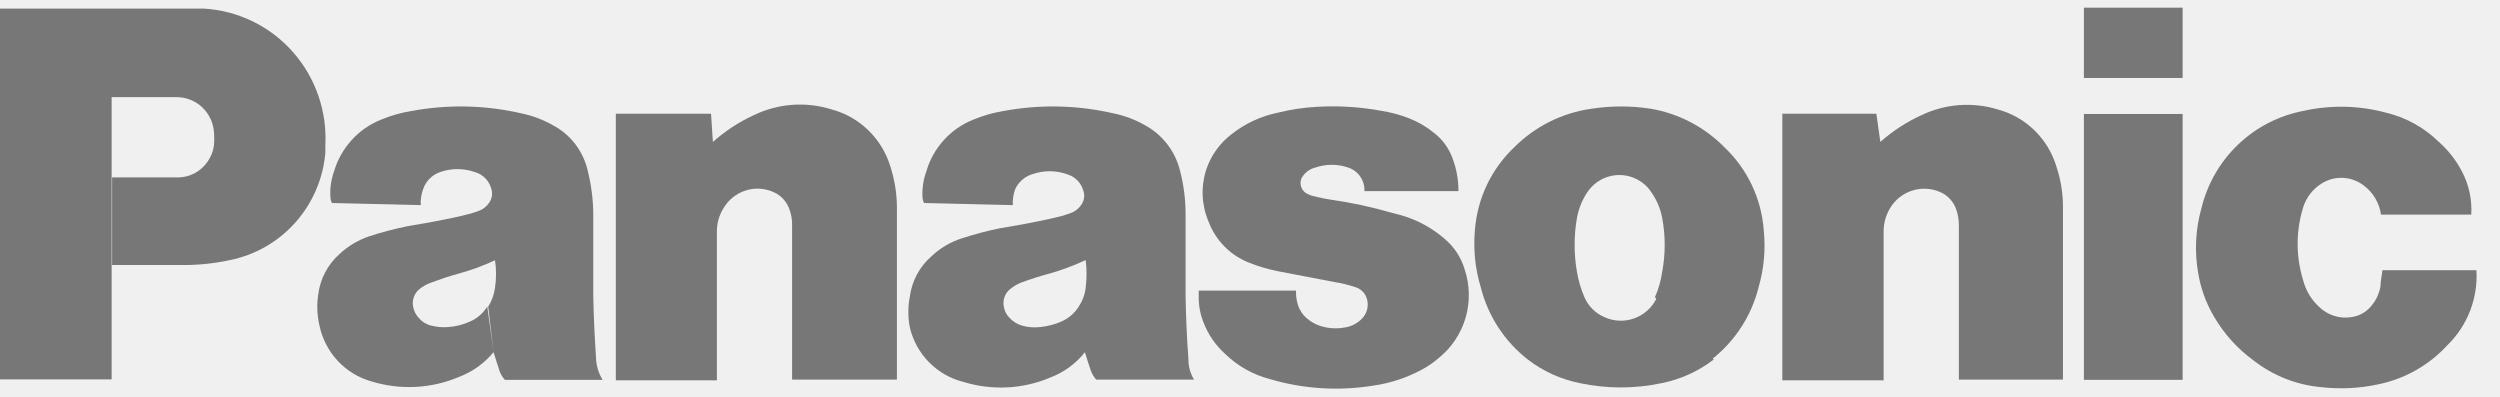
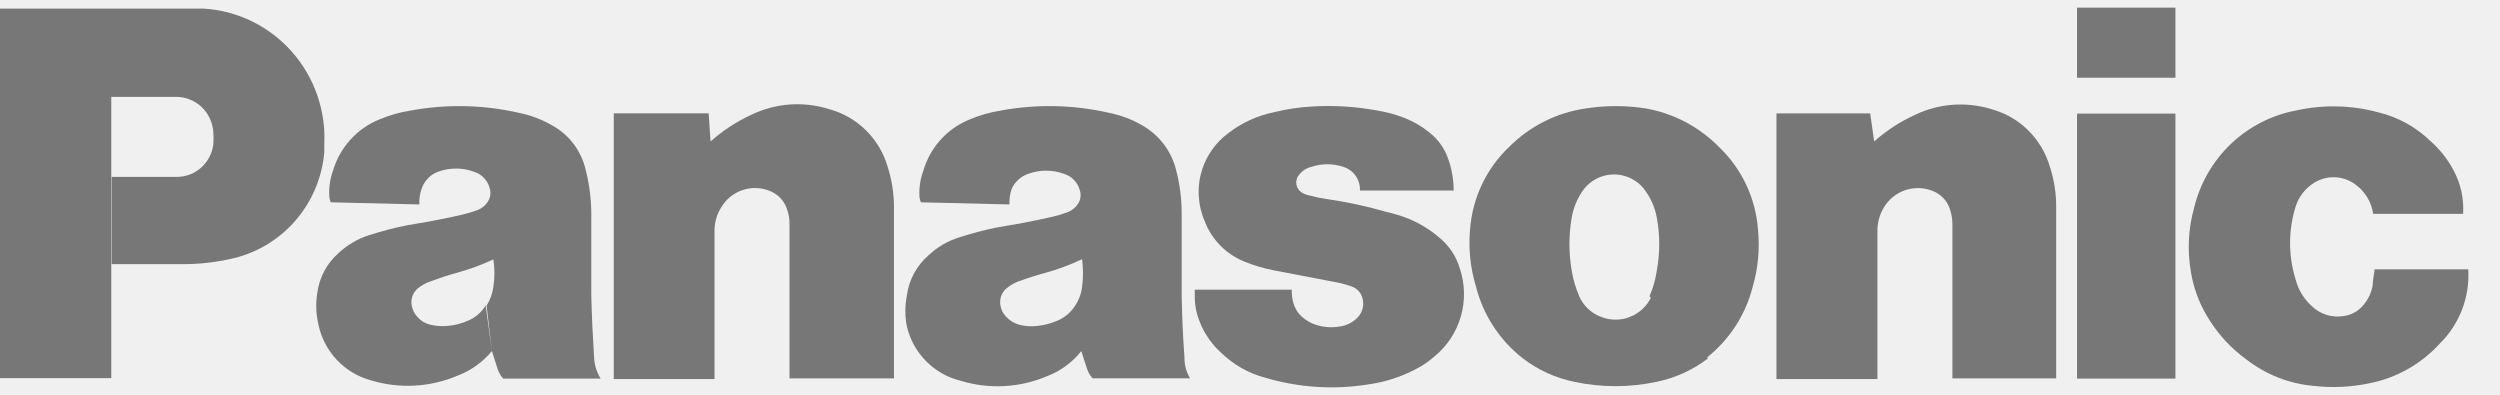
- <svg xmlns="http://www.w3.org/2000/svg" width="101" height="16" viewBox="0 0 101 16" fill="none">
-   <g clip-path="url(#clip0_4014_307)">
-     <path d="M24.081 14.485C24.024 13.595 23.986 12.849 23.968 11.96C23.968 10.793 23.968 9.817 23.968 8.65C23.964 8.053 23.887 7.459 23.74 6.881C23.651 6.498 23.482 6.139 23.245 5.827C23.007 5.515 22.707 5.258 22.363 5.073C21.952 4.837 21.506 4.669 21.043 4.575C19.583 4.241 18.07 4.212 16.599 4.489C16.185 4.557 15.78 4.672 15.393 4.834C14.939 5.015 14.533 5.298 14.204 5.661C13.875 6.024 13.632 6.457 13.494 6.928C13.371 7.271 13.323 7.637 13.351 8C13.357 8.07 13.376 8.138 13.408 8.201L16.998 8.287C16.986 8.069 17.018 7.851 17.093 7.646C17.145 7.487 17.234 7.342 17.351 7.223C17.467 7.104 17.61 7.013 17.767 6.957C18.23 6.79 18.737 6.79 19.201 6.957C19.355 7.003 19.495 7.088 19.608 7.203C19.721 7.319 19.803 7.461 19.846 7.617C19.878 7.713 19.887 7.815 19.872 7.914C19.857 8.014 19.819 8.109 19.761 8.191C19.662 8.34 19.519 8.454 19.353 8.516L19.039 8.622C18.546 8.755 18.09 8.842 17.605 8.937C17.121 9.033 16.865 9.062 16.466 9.138C15.949 9.243 15.439 9.377 14.937 9.54C14.481 9.689 14.062 9.937 13.712 10.267C13.24 10.686 12.936 11.264 12.857 11.893C12.793 12.31 12.809 12.735 12.905 13.146C13.016 13.684 13.272 14.18 13.646 14.581C14.02 14.981 14.496 15.269 15.023 15.413C16.179 15.766 17.422 15.701 18.536 15.231C19.083 15.025 19.567 14.679 19.941 14.227L19.685 12.381C19.52 12.654 19.274 12.868 18.982 12.993C18.706 13.117 18.41 13.192 18.109 13.213C17.879 13.232 17.648 13.212 17.425 13.155C17.229 13.11 17.053 13.002 16.922 12.849C16.806 12.727 16.727 12.575 16.694 12.409C16.664 12.279 16.671 12.144 16.713 12.017C16.755 11.891 16.83 11.778 16.931 11.692C17.063 11.584 17.21 11.497 17.368 11.434C17.786 11.281 18.147 11.156 18.574 11.041C19.062 10.905 19.538 10.729 19.998 10.515C20.055 10.883 20.055 11.257 19.998 11.625C19.962 11.897 19.868 12.158 19.723 12.39L19.941 14.236C20.027 14.504 20.093 14.724 20.179 14.982C20.227 15.117 20.301 15.24 20.397 15.346H24.347C24.185 15.087 24.093 14.79 24.081 14.485Z" fill="#777777" />
-     <path d="M48.011 14.485C47.944 13.595 47.916 12.849 47.897 11.96C47.897 10.793 47.897 9.817 47.897 8.65C47.898 8.053 47.821 7.458 47.669 6.881C47.573 6.5 47.401 6.143 47.162 5.832C46.923 5.521 46.624 5.262 46.282 5.073C45.872 4.836 45.426 4.668 44.963 4.575C43.503 4.241 41.99 4.212 40.519 4.489C40.108 4.557 39.706 4.673 39.322 4.834C38.867 5.013 38.46 5.295 38.131 5.659C37.801 6.022 37.559 6.456 37.423 6.928C37.297 7.271 37.246 7.636 37.271 8C37.281 8.069 37.3 8.136 37.328 8.201L40.917 8.287C40.906 8.069 40.938 7.851 41.012 7.646C41.077 7.504 41.171 7.377 41.287 7.273C41.403 7.17 41.539 7.091 41.687 7.043C42.15 6.876 42.657 6.876 43.12 7.043C43.275 7.089 43.415 7.174 43.528 7.289C43.641 7.405 43.723 7.547 43.766 7.703C43.8 7.799 43.81 7.901 43.795 8.001C43.78 8.101 43.741 8.196 43.681 8.277C43.582 8.426 43.439 8.54 43.272 8.602L42.959 8.708C42.465 8.842 42.009 8.928 41.525 9.023C41.041 9.119 40.784 9.148 40.386 9.224C39.872 9.329 39.365 9.463 38.866 9.626C38.406 9.771 37.983 10.02 37.632 10.353C37.153 10.769 36.842 11.347 36.758 11.979C36.678 12.393 36.678 12.818 36.758 13.232C36.885 13.765 37.154 14.252 37.538 14.64C37.922 15.028 38.404 15.303 38.933 15.432C40.086 15.785 41.325 15.721 42.437 15.25C42.985 15.042 43.468 14.688 43.833 14.227L43.586 12.381C43.415 12.652 43.167 12.866 42.873 12.993C42.605 13.109 42.32 13.184 42.028 13.213C41.78 13.242 41.529 13.222 41.288 13.155C41.095 13.097 40.921 12.988 40.784 12.84C40.665 12.721 40.585 12.567 40.556 12.4C40.528 12.271 40.535 12.137 40.577 12.012C40.618 11.887 40.694 11.777 40.794 11.692C40.926 11.582 41.073 11.491 41.231 11.424C41.649 11.271 42.009 11.156 42.437 11.041C42.925 10.902 43.401 10.723 43.861 10.506C43.909 10.877 43.909 11.254 43.861 11.625C43.83 11.9 43.732 12.162 43.576 12.39L43.833 14.236C43.908 14.495 43.984 14.715 44.07 14.973C44.118 15.107 44.193 15.231 44.288 15.336H48.239C48.084 15.08 48.005 14.785 48.011 14.485Z" fill="#777777" />
-     <path d="M66.698 4.394C65.899 4.27 65.086 4.27 64.286 4.394C63.113 4.56 62.023 5.103 61.181 5.944C60.251 6.822 59.681 8.02 59.586 9.301C59.517 10.078 59.597 10.86 59.823 11.606C60.116 12.765 60.784 13.792 61.723 14.524C62.343 15.001 63.065 15.328 63.831 15.48C64.917 15.71 66.039 15.71 67.126 15.48C67.892 15.328 68.613 15.001 69.234 14.524L66.945 12.008C66.858 12.201 66.734 12.376 66.58 12.521C66.426 12.666 66.245 12.779 66.047 12.854C65.85 12.929 65.639 12.963 65.428 12.956C65.218 12.949 65.01 12.9 64.818 12.811C64.457 12.657 64.169 12.37 64.011 12.008C63.868 11.677 63.766 11.331 63.707 10.975C63.584 10.26 63.584 9.528 63.707 8.813C63.774 8.44 63.916 8.085 64.125 7.771C64.353 7.425 64.708 7.184 65.112 7.102C65.517 7.019 65.937 7.102 66.281 7.331C66.455 7.444 66.604 7.594 66.717 7.771C66.936 8.082 67.085 8.438 67.154 8.813C67.287 9.528 67.287 10.261 67.154 10.975C67.103 11.331 67.004 11.679 66.86 12.008L69.148 14.524C70.088 13.793 70.757 12.765 71.047 11.606C71.264 10.858 71.335 10.076 71.256 9.301C71.161 8.02 70.592 6.822 69.661 5.944C68.857 5.13 67.822 4.588 66.698 4.394Z" fill="#777777" />
-     <path d="M7.264 10.707H4.529V7.168H6.286C6.628 7.168 6.913 7.168 7.236 7.168C7.46 7.158 7.68 7.098 7.877 6.99C8.075 6.882 8.245 6.73 8.375 6.546C8.515 6.354 8.607 6.131 8.641 5.895C8.66 5.698 8.66 5.5 8.641 5.302C8.606 4.926 8.432 4.577 8.155 4.322C7.878 4.067 7.516 3.926 7.141 3.925H4.51V15.327H0V0.348H7.407C7.701 0.348 7.948 0.348 8.242 0.348C8.927 0.388 9.596 0.564 10.213 0.865C10.829 1.166 11.381 1.587 11.836 2.103C12.291 2.619 12.641 3.221 12.865 3.873C13.089 4.525 13.183 5.216 13.142 5.905C13.147 6.004 13.147 6.103 13.142 6.202C13.046 7.24 12.62 8.22 11.927 8.995C11.234 9.771 10.312 10.3 9.296 10.506C8.629 10.651 7.947 10.718 7.264 10.707Z" fill="#777777" />
-     <path d="M53.917 11.396C54.207 11.441 54.493 11.511 54.771 11.606C54.889 11.643 54.994 11.712 55.076 11.805C55.158 11.897 55.213 12.01 55.237 12.132C55.266 12.263 55.261 12.398 55.225 12.527C55.188 12.656 55.121 12.773 55.028 12.868C54.837 13.066 54.587 13.194 54.316 13.232C53.959 13.297 53.592 13.264 53.252 13.136C53.09 13.072 52.939 12.981 52.806 12.868C52.631 12.724 52.502 12.531 52.435 12.314C52.378 12.128 52.352 11.934 52.359 11.74H48.428V11.969C48.422 12.319 48.483 12.667 48.609 12.993C48.794 13.492 49.097 13.938 49.492 14.294C49.99 14.78 50.605 15.13 51.277 15.308C52.648 15.716 54.092 15.808 55.503 15.575C56.166 15.48 56.809 15.27 57.402 14.954C57.665 14.819 57.911 14.652 58.133 14.456C58.65 14.038 59.027 13.469 59.213 12.828C59.398 12.186 59.382 11.502 59.168 10.869C59.025 10.395 58.748 9.973 58.37 9.655C57.861 9.211 57.261 8.884 56.614 8.698L56.177 8.583C55.386 8.355 54.58 8.183 53.765 8.067C53.544 8.033 53.326 7.989 53.11 7.933C53.011 7.916 52.914 7.883 52.825 7.837C52.71 7.785 52.621 7.69 52.575 7.572C52.528 7.454 52.53 7.323 52.578 7.206C52.637 7.096 52.718 7.001 52.816 6.925C52.914 6.849 53.027 6.795 53.148 6.766C53.573 6.622 54.033 6.622 54.458 6.766C54.658 6.829 54.832 6.957 54.952 7.13C55.072 7.303 55.132 7.511 55.123 7.722H58.921C58.923 7.279 58.846 6.838 58.693 6.422C58.545 5.999 58.278 5.63 57.924 5.36C57.621 5.113 57.282 4.916 56.917 4.776C56.565 4.639 56.199 4.539 55.825 4.48C54.952 4.317 54.062 4.263 53.176 4.317C52.661 4.346 52.149 4.423 51.647 4.547C50.954 4.686 50.304 4.987 49.748 5.427C49.276 5.789 48.922 6.285 48.732 6.852C48.508 7.542 48.542 8.29 48.827 8.956C48.969 9.332 49.188 9.673 49.469 9.959C49.751 10.244 50.088 10.466 50.46 10.611C50.835 10.762 51.223 10.877 51.619 10.956L53.917 11.396Z" fill="#777777" />
-     <path d="M28.801 5.733C29.296 5.293 29.853 4.929 30.453 4.652C31.437 4.176 32.564 4.094 33.605 4.423C34.167 4.574 34.68 4.868 35.095 5.277C35.511 5.686 35.815 6.195 35.98 6.757C36.15 7.291 36.237 7.85 36.236 8.411V15.337H32.001V9.11C32.006 8.912 31.977 8.714 31.915 8.526C31.867 8.353 31.78 8.194 31.662 8.06C31.544 7.925 31.396 7.82 31.232 7.751C30.872 7.596 30.468 7.579 30.097 7.705C29.725 7.83 29.413 8.088 29.218 8.431C29.043 8.718 28.954 9.05 28.962 9.387V15.365H24.879V4.595H28.725L28.801 5.733Z" fill="#777777" />
-     <path d="M75.966 5.733C76.463 5.292 77.023 4.927 77.628 4.652C78.592 4.191 79.693 4.109 80.714 4.423C81.275 4.574 81.788 4.869 82.204 5.277C82.619 5.686 82.924 6.195 83.088 6.757C83.263 7.29 83.35 7.85 83.344 8.412V15.337H79.138V9.11C79.139 8.912 79.111 8.715 79.052 8.526C79.004 8.354 78.917 8.194 78.799 8.06C78.68 7.926 78.533 7.82 78.368 7.752C78.007 7.598 77.602 7.582 77.23 7.707C76.858 7.832 76.543 8.089 76.346 8.431C76.177 8.72 76.092 9.052 76.099 9.387V15.366H72.006V4.595H75.805L75.966 5.733Z" fill="#777777" />
-     <path d="M88.178 4.604H84.189V15.346H88.178V4.604Z" fill="#777777" />
-     <path d="M88.178 0.31H84.189V3.15H88.178V0.31Z" fill="#777777" />
-     <path d="M98.88 13.94C98.124 14.765 97.126 15.325 96.031 15.537C95.294 15.691 94.538 15.727 93.79 15.642C92.795 15.557 91.846 15.185 91.055 14.571C90.398 14.095 89.848 13.486 89.441 12.782C89.122 12.241 88.906 11.644 88.805 11.022C88.653 10.153 88.699 9.26 88.938 8.411C89.177 7.426 89.693 6.532 90.424 5.835C91.155 5.138 92.07 4.667 93.059 4.48C94.166 4.232 95.316 4.258 96.411 4.556C97.2 4.747 97.924 5.147 98.509 5.714C98.897 6.053 99.219 6.461 99.459 6.919C99.744 7.456 99.876 8.062 99.839 8.669H96.192C96.159 8.433 96.079 8.207 95.956 8.003C95.834 7.799 95.672 7.622 95.48 7.483C95.238 7.301 94.947 7.197 94.645 7.185C94.344 7.173 94.045 7.254 93.79 7.416C93.438 7.636 93.175 7.975 93.049 8.373C92.75 9.335 92.75 10.366 93.049 11.328C93.155 11.737 93.376 12.106 93.685 12.39C93.856 12.559 94.063 12.685 94.291 12.758C94.518 12.832 94.76 12.85 94.996 12.811C95.298 12.771 95.575 12.622 95.775 12.39C95.983 12.156 96.121 11.868 96.173 11.558C96.173 11.348 96.23 11.137 96.249 10.917H100.048C100.081 11.476 99.993 12.035 99.792 12.557C99.59 13.079 99.279 13.55 98.88 13.94Z" fill="#777777" />
+ <svg xmlns="http://www.w3.org/2000/svg" width="152" height="24" viewBox="0 0 152 24" fill="none">
+   <g clip-path="url(#clip0_4031_2786)">
+     <path d="M36.122 21.727C36.037 20.393 35.98 19.274 35.951 17.94C35.951 16.189 35.951 14.726 35.951 12.975C35.945 12.08 35.831 11.188 35.609 10.321C35.476 9.747 35.223 9.208 34.867 8.741C34.511 8.273 34.06 7.887 33.544 7.609C32.928 7.256 32.259 7.004 31.564 6.863C29.374 6.361 27.106 6.317 24.898 6.734C24.277 6.835 23.671 7.009 23.089 7.251C22.409 7.523 21.799 7.947 21.306 8.491C20.812 9.036 20.448 9.686 20.241 10.393C20.057 10.907 19.984 11.455 20.027 12C20.035 12.105 20.064 12.207 20.112 12.301L25.497 12.43C25.479 12.103 25.527 11.776 25.639 11.469C25.718 11.23 25.851 11.013 26.026 10.834C26.201 10.655 26.415 10.519 26.65 10.436C27.346 10.185 28.106 10.185 28.801 10.436C29.032 10.505 29.243 10.632 29.412 10.805C29.582 10.978 29.705 11.192 29.77 11.426C29.817 11.569 29.83 11.722 29.808 11.872C29.785 12.021 29.729 12.163 29.641 12.287C29.493 12.51 29.279 12.681 29.029 12.774L28.559 12.932C27.818 13.133 27.134 13.262 26.408 13.406C25.682 13.549 25.297 13.592 24.699 13.707C23.924 13.864 23.158 14.065 22.406 14.31C21.721 14.533 21.094 14.905 20.568 15.4C19.86 16.029 19.404 16.896 19.286 17.839C19.189 18.465 19.213 19.103 19.358 19.719C19.523 20.526 19.908 21.271 20.469 21.871C21.029 22.471 21.744 22.903 22.534 23.119C24.268 23.649 26.132 23.552 27.804 22.847C28.625 22.538 29.351 22.018 29.912 21.34L29.527 18.571C29.281 18.981 28.912 19.302 28.473 19.489C28.059 19.676 27.616 19.788 27.163 19.819C26.819 19.848 26.472 19.819 26.137 19.733C25.844 19.664 25.58 19.504 25.383 19.274C25.209 19.091 25.09 18.862 25.041 18.614C24.996 18.419 25.006 18.215 25.069 18.026C25.132 17.836 25.245 17.667 25.397 17.538C25.595 17.377 25.816 17.246 26.052 17.151C26.679 16.921 27.22 16.734 27.861 16.562C28.593 16.357 29.307 16.093 29.997 15.773C30.083 16.325 30.083 16.886 29.997 17.438C29.943 17.846 29.802 18.237 29.584 18.585L29.912 21.354C30.04 21.756 30.14 22.086 30.268 22.474C30.341 22.675 30.452 22.86 30.596 23.019H36.521C36.278 22.631 36.14 22.186 36.122 21.727Z" fill="#777777" />
+     <path d="M72.016 21.727C71.916 20.393 71.873 19.274 71.845 17.94C71.845 16.189 71.845 14.726 71.845 12.975C71.846 12.079 71.731 11.187 71.503 10.321C71.359 9.75 71.1 9.214 70.743 8.748C70.385 8.281 69.936 7.894 69.424 7.609C68.808 7.254 68.139 7.002 67.444 6.863C65.254 6.361 62.985 6.317 60.778 6.734C60.161 6.835 59.559 7.009 58.983 7.251C58.301 7.52 57.69 7.943 57.196 8.488C56.702 9.033 56.339 9.684 56.134 10.393C55.946 10.906 55.868 11.454 55.906 12C55.921 12.103 55.95 12.205 55.992 12.301L61.376 12.43C61.358 12.103 61.407 11.776 61.518 11.469C61.615 11.256 61.756 11.066 61.93 10.91C62.104 10.754 62.308 10.637 62.53 10.565C63.225 10.314 63.985 10.314 64.68 10.565C64.912 10.634 65.122 10.761 65.292 10.934C65.461 11.107 65.584 11.321 65.649 11.555C65.7 11.698 65.715 11.851 65.692 12.002C65.67 12.152 65.611 12.294 65.521 12.416C65.373 12.639 65.158 12.81 64.908 12.904L64.438 13.061C63.697 13.262 63.014 13.391 62.287 13.535C61.561 13.678 61.176 13.721 60.578 13.836C59.808 13.993 59.047 14.194 58.299 14.439C57.608 14.656 56.975 15.029 56.447 15.529C55.729 16.153 55.263 17.021 55.137 17.968C55.016 18.589 55.016 19.227 55.137 19.848C55.326 20.647 55.731 21.378 56.307 21.96C56.882 22.543 57.606 22.954 58.399 23.148C60.129 23.677 61.988 23.581 63.655 22.875C64.478 22.563 65.201 22.033 65.749 21.34L65.378 18.571C65.122 18.978 64.75 19.298 64.31 19.489C63.907 19.664 63.479 19.776 63.042 19.819C62.67 19.862 62.293 19.833 61.931 19.733C61.642 19.646 61.382 19.482 61.176 19.26C60.997 19.081 60.877 18.85 60.835 18.6C60.791 18.407 60.802 18.206 60.865 18.018C60.927 17.831 61.04 17.665 61.191 17.538C61.388 17.372 61.609 17.237 61.846 17.136C62.473 16.907 63.014 16.734 63.655 16.562C64.387 16.352 65.102 16.084 65.791 15.759C65.863 16.316 65.863 16.88 65.791 17.438C65.744 17.849 65.597 18.244 65.364 18.585L65.749 21.354C65.863 21.742 65.977 22.072 66.105 22.459C66.177 22.661 66.289 22.846 66.432 23.004H72.358C72.126 22.62 72.007 22.177 72.016 21.727Z" fill="#777777" />
+     <path d="M100.048 6.591C98.849 6.405 97.629 6.405 96.43 6.591C94.669 6.84 93.035 7.655 91.772 8.915C90.376 10.233 89.522 12.03 89.379 13.951C89.275 15.117 89.396 16.291 89.735 17.409C90.174 19.147 91.176 20.688 92.584 21.785C93.516 22.501 94.597 22.992 95.746 23.22C97.376 23.565 99.059 23.565 100.689 23.22C101.838 22.992 102.92 22.501 103.851 21.785L100.418 18.012C100.287 18.302 100.101 18.564 99.87 18.782C99.639 18.999 99.367 19.169 99.071 19.281C98.775 19.393 98.459 19.445 98.143 19.434C97.827 19.423 97.516 19.349 97.228 19.217C96.686 18.985 96.253 18.554 96.017 18.012C95.803 17.516 95.65 16.996 95.561 16.462C95.376 15.389 95.376 14.293 95.561 13.22C95.661 12.661 95.874 12.128 96.188 11.656C96.53 11.137 97.063 10.776 97.669 10.653C98.275 10.529 98.905 10.652 99.421 10.996C99.683 11.167 99.907 11.392 100.076 11.656C100.404 12.123 100.628 12.657 100.732 13.22C100.931 14.291 100.931 15.391 100.732 16.462C100.655 16.997 100.506 17.518 100.29 18.012L103.723 21.785C105.132 20.689 106.135 19.148 106.571 17.409C106.896 16.288 107.002 15.114 106.885 13.951C106.742 12.03 105.888 10.233 104.492 8.915C103.286 7.695 101.733 6.882 100.048 6.591Z" fill="#777777" />
+     <path d="M10.896 16.06H6.794V10.752H9.429C9.942 10.752 10.369 10.752 10.854 10.752C11.19 10.738 11.519 10.646 11.816 10.485C12.112 10.323 12.367 10.095 12.563 9.819C12.773 9.531 12.91 9.196 12.962 8.843C12.99 8.547 12.99 8.249 12.962 7.954C12.909 7.389 12.649 6.865 12.233 6.483C11.817 6.101 11.274 5.889 10.711 5.888H6.766V22.99H0V0.521H11.11C11.552 0.521 11.922 0.521 12.364 0.521C13.39 0.582 14.394 0.845 15.319 1.297C16.244 1.749 17.072 2.38 17.754 3.154C18.437 3.929 18.961 4.831 19.297 5.81C19.634 6.788 19.775 7.824 19.713 8.858C19.721 9.006 19.721 9.154 19.713 9.302C19.569 10.86 18.93 12.33 17.891 13.493C16.851 14.656 15.468 15.451 13.944 15.759C12.943 15.976 11.921 16.077 10.896 16.06Z" fill="#777777" />
+     <path d="M80.875 17.093C81.311 17.161 81.74 17.267 82.157 17.409C82.333 17.465 82.491 17.568 82.614 17.707C82.737 17.846 82.82 18.015 82.855 18.198C82.898 18.394 82.892 18.598 82.837 18.79C82.783 18.983 82.681 19.16 82.542 19.303C82.256 19.6 81.88 19.791 81.473 19.848C80.939 19.945 80.388 19.895 79.878 19.704C79.635 19.607 79.409 19.472 79.209 19.303C78.947 19.086 78.754 18.797 78.653 18.471C78.566 18.192 78.528 17.901 78.539 17.61H72.642V17.954C72.632 18.479 72.724 19 72.913 19.489C73.192 20.238 73.646 20.907 74.238 21.441C74.986 22.171 75.908 22.695 76.915 22.962C78.971 23.574 81.138 23.712 83.254 23.363C84.25 23.22 85.213 22.905 86.103 22.431C86.498 22.229 86.866 21.978 87.199 21.684C87.976 21.057 88.541 20.204 88.819 19.241C89.097 18.279 89.073 17.253 88.752 16.304C88.538 15.592 88.122 14.959 87.555 14.482C86.791 13.816 85.892 13.326 84.92 13.047L84.265 12.875C83.078 12.533 81.87 12.274 80.647 12.1C80.317 12.05 79.989 11.983 79.664 11.899C79.516 11.873 79.372 11.825 79.237 11.756C79.066 11.677 78.931 11.534 78.862 11.358C78.793 11.181 78.794 10.984 78.867 10.809C78.955 10.645 79.077 10.501 79.225 10.387C79.372 10.274 79.541 10.193 79.721 10.149C80.359 9.933 81.049 9.933 81.687 10.149C81.987 10.244 82.248 10.436 82.428 10.695C82.609 10.955 82.698 11.267 82.684 11.584H88.382C88.384 10.918 88.268 10.257 88.04 9.632C87.818 8.999 87.417 8.445 86.886 8.04C86.432 7.669 85.922 7.373 85.376 7.165C84.847 6.958 84.298 6.809 83.738 6.72C82.428 6.476 81.094 6.394 79.764 6.476C78.991 6.519 78.223 6.634 77.471 6.82C76.432 7.029 75.456 7.481 74.622 8.14C73.914 8.683 73.383 9.428 73.098 10.278C72.762 11.312 72.812 12.435 73.24 13.434C73.454 13.998 73.782 14.51 74.204 14.938C74.626 15.365 75.132 15.699 75.691 15.917C76.252 16.143 76.834 16.316 77.428 16.433L80.875 17.093Z" fill="#777777" />
+     <path d="M43.201 8.6C43.944 7.94 44.779 7.394 45.679 6.978C47.156 6.265 48.846 6.142 50.408 6.634C51.25 6.861 52.019 7.303 52.643 7.916C53.266 8.529 53.723 9.293 53.969 10.135C54.225 10.937 54.355 11.774 54.354 12.617V23.005H48.001V13.664C48.01 13.367 47.966 13.071 47.873 12.789C47.8 12.53 47.67 12.291 47.493 12.089C47.315 11.888 47.094 11.73 46.847 11.627C46.308 11.394 45.702 11.369 45.145 11.557C44.588 11.745 44.119 12.132 43.828 12.646C43.564 13.076 43.431 13.575 43.443 14.081V23.048H37.318V6.892H43.087L43.201 8.6Z" fill="#777777" />
+     <path d="M113.949 8.6C114.695 7.937 115.535 7.391 116.442 6.979C117.888 6.287 119.539 6.164 121.071 6.634C121.912 6.862 122.682 7.303 123.305 7.916C123.929 8.529 124.386 9.293 124.632 10.135C124.894 10.936 125.024 11.774 125.016 12.617V23.005H118.706V13.665C118.709 13.368 118.665 13.073 118.578 12.79C118.506 12.53 118.376 12.291 118.198 12.09C118.02 11.888 117.8 11.73 117.553 11.627C117.01 11.397 116.403 11.373 115.845 11.56C115.287 11.748 114.815 12.134 114.519 12.646C114.266 13.081 114.138 13.577 114.148 14.081V23.048H108.009V6.893H113.707L113.949 8.6Z" fill="#777777" />
+     <path d="M132.267 6.907H126.284V23.019H132.267V6.907Z" fill="#777777" />
+     <path d="M132.267 0.464H126.284V4.726H132.267V0.464Z" fill="#777777" />
+     <path d="M148.319 20.91C147.186 22.148 145.688 22.988 144.046 23.306C142.941 23.537 141.806 23.591 140.685 23.463C139.192 23.335 137.768 22.777 136.582 21.857C135.597 21.143 134.772 20.229 134.161 19.174C133.682 18.361 133.359 17.466 133.207 16.534C132.98 15.229 133.048 13.89 133.406 12.617C133.766 11.139 134.54 9.798 135.636 8.752C136.732 7.707 138.104 7.001 139.588 6.72C141.248 6.348 142.974 6.387 144.616 6.834C145.8 7.121 146.886 7.72 147.764 8.57C148.345 9.079 148.828 9.692 149.188 10.378C149.616 11.183 149.813 12.092 149.758 13.004H144.288C144.238 12.65 144.118 12.31 143.934 12.005C143.751 11.699 143.508 11.434 143.22 11.225C142.857 10.951 142.42 10.795 141.968 10.777C141.515 10.759 141.067 10.88 140.685 11.124C140.156 11.454 139.762 11.963 139.574 12.559C139.125 14.002 139.125 15.549 139.574 16.993C139.732 17.605 140.063 18.159 140.528 18.585C140.783 18.839 141.094 19.028 141.436 19.138C141.777 19.247 142.14 19.274 142.493 19.216C142.946 19.157 143.362 18.933 143.661 18.585C143.974 18.235 144.182 17.802 144.26 17.337C144.26 17.021 144.345 16.706 144.374 16.376H150.071C150.121 17.214 149.99 18.053 149.688 18.836C149.385 19.618 148.918 20.326 148.319 20.91Z" fill="#777777" />
  </g>
  <defs>
-     <clipPath id="clip0_4014_307">
-       <rect width="101" height="16" fill="white" />
+     <clipPath id="clip0_4031_2786">
+       <rect width="151.5" height="24" fill="white" />
    </clipPath>
  </defs>
</svg>
